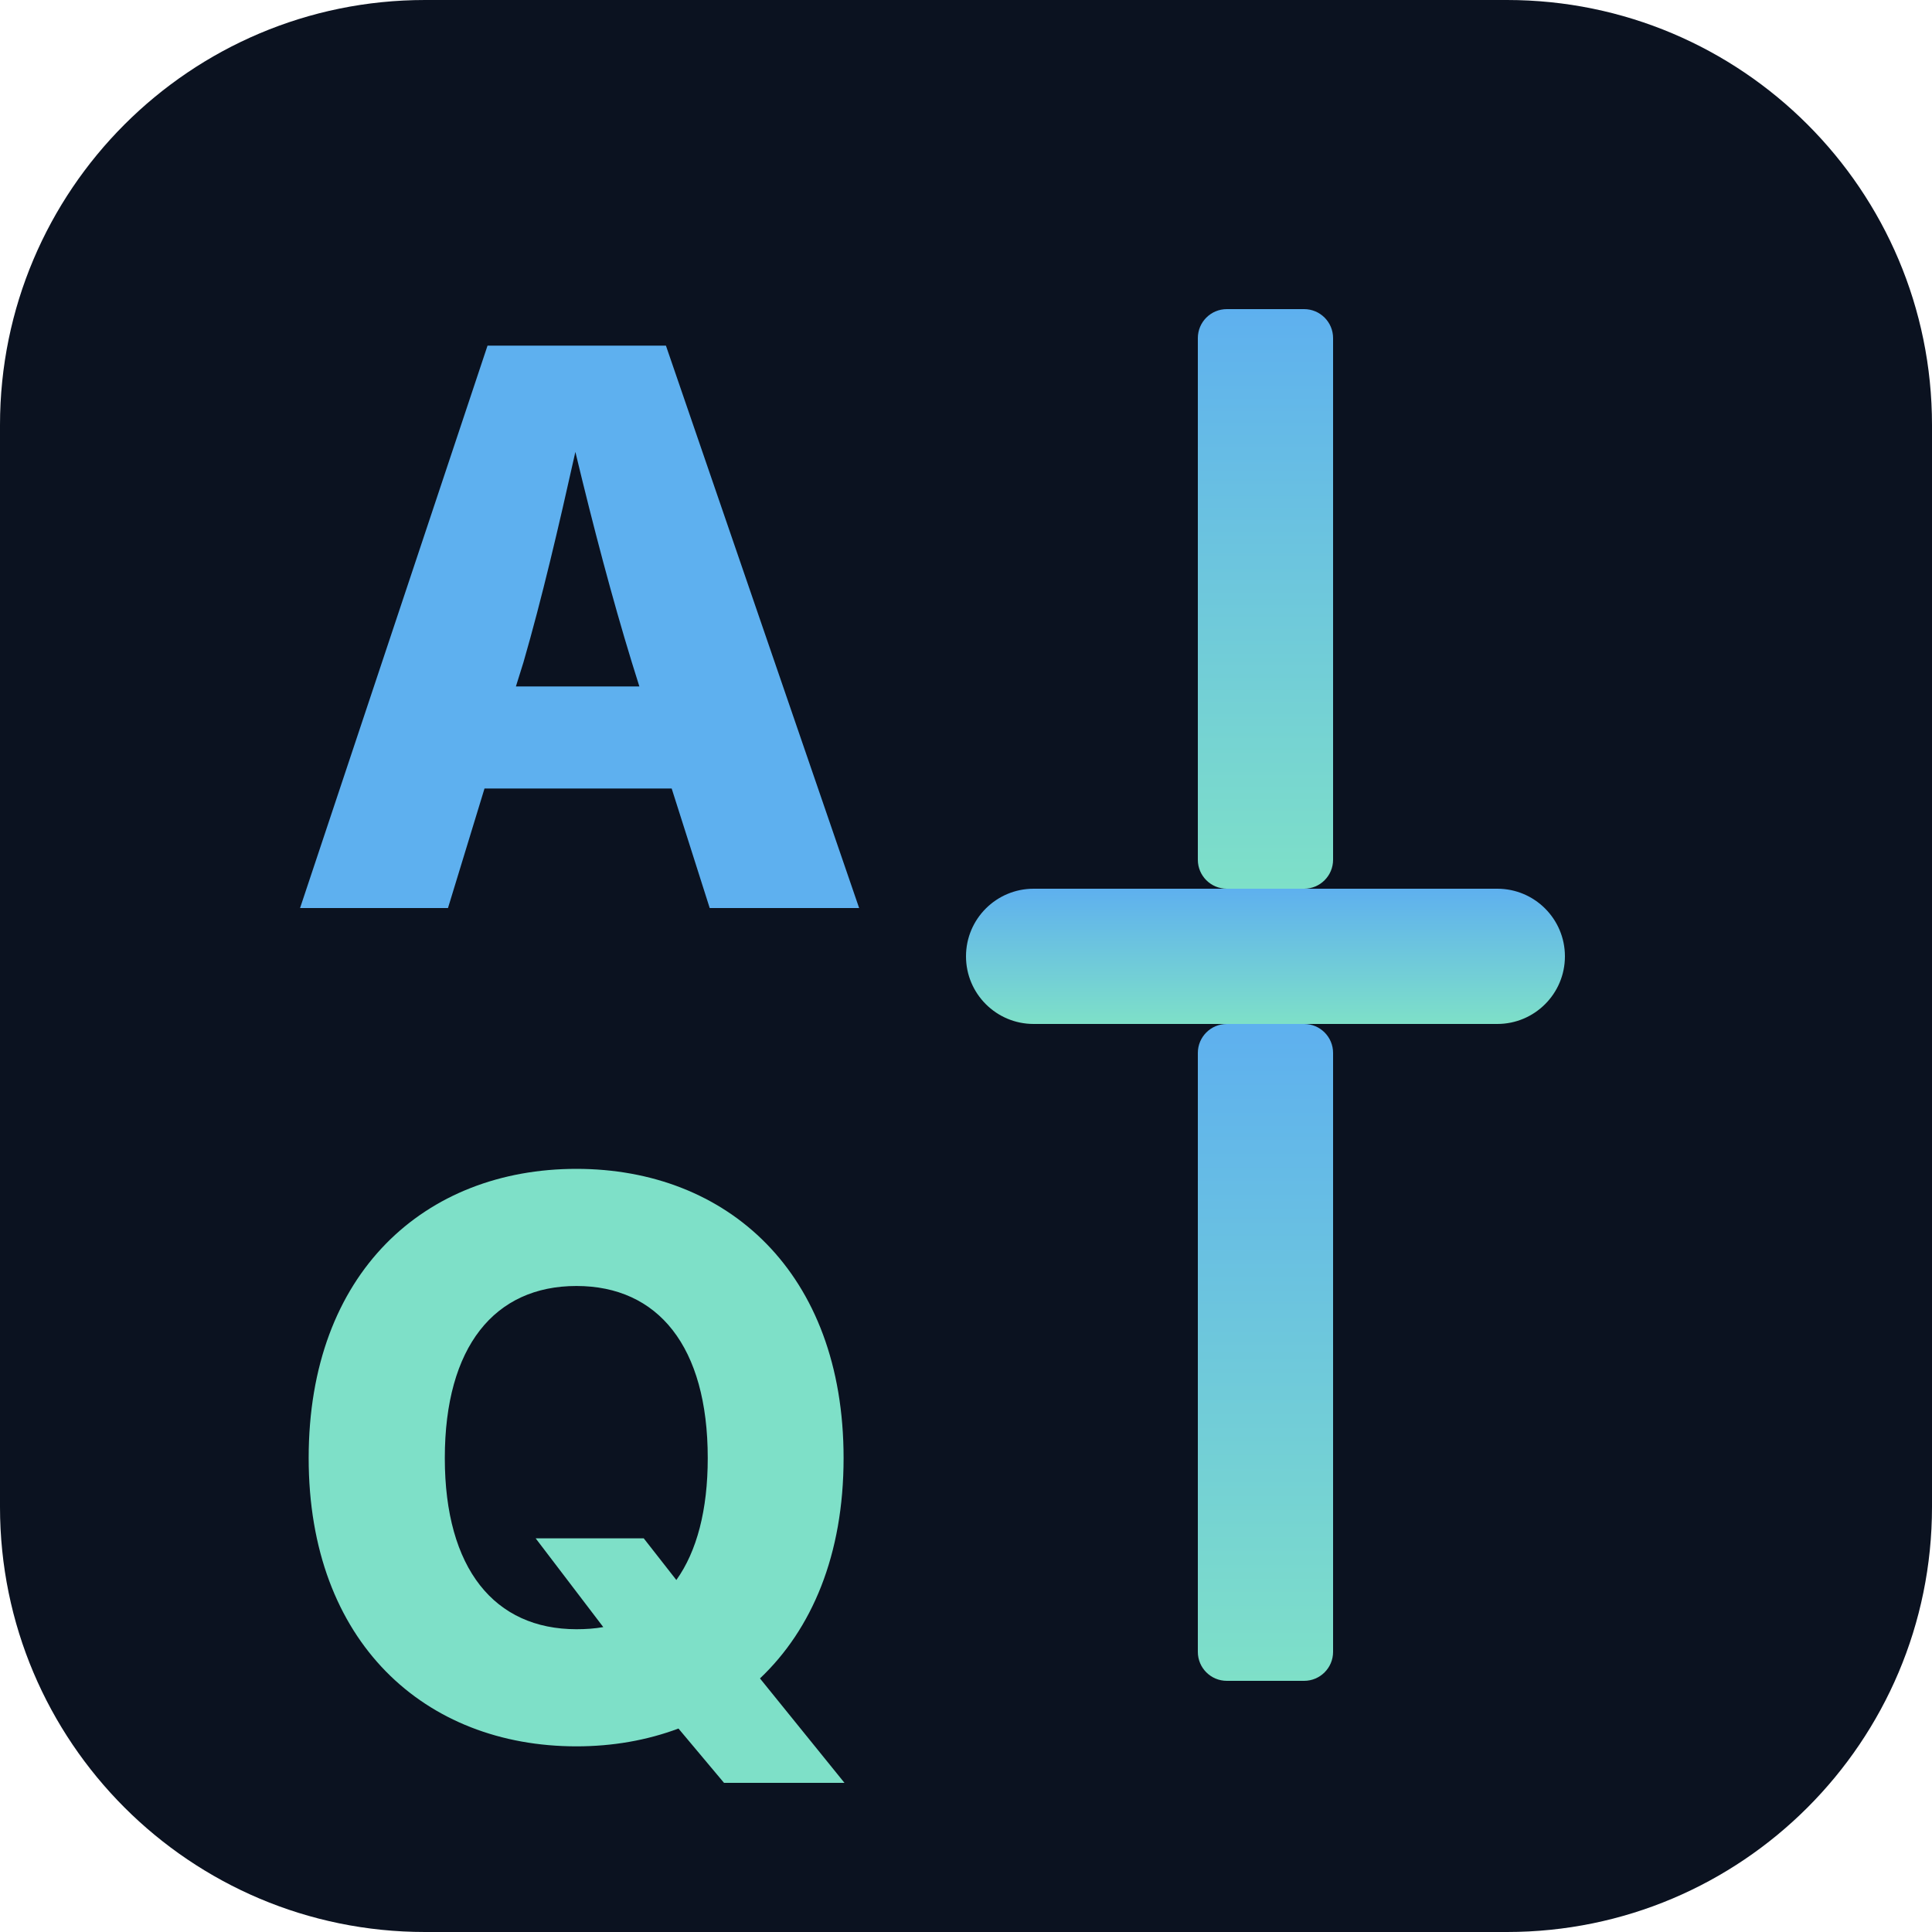
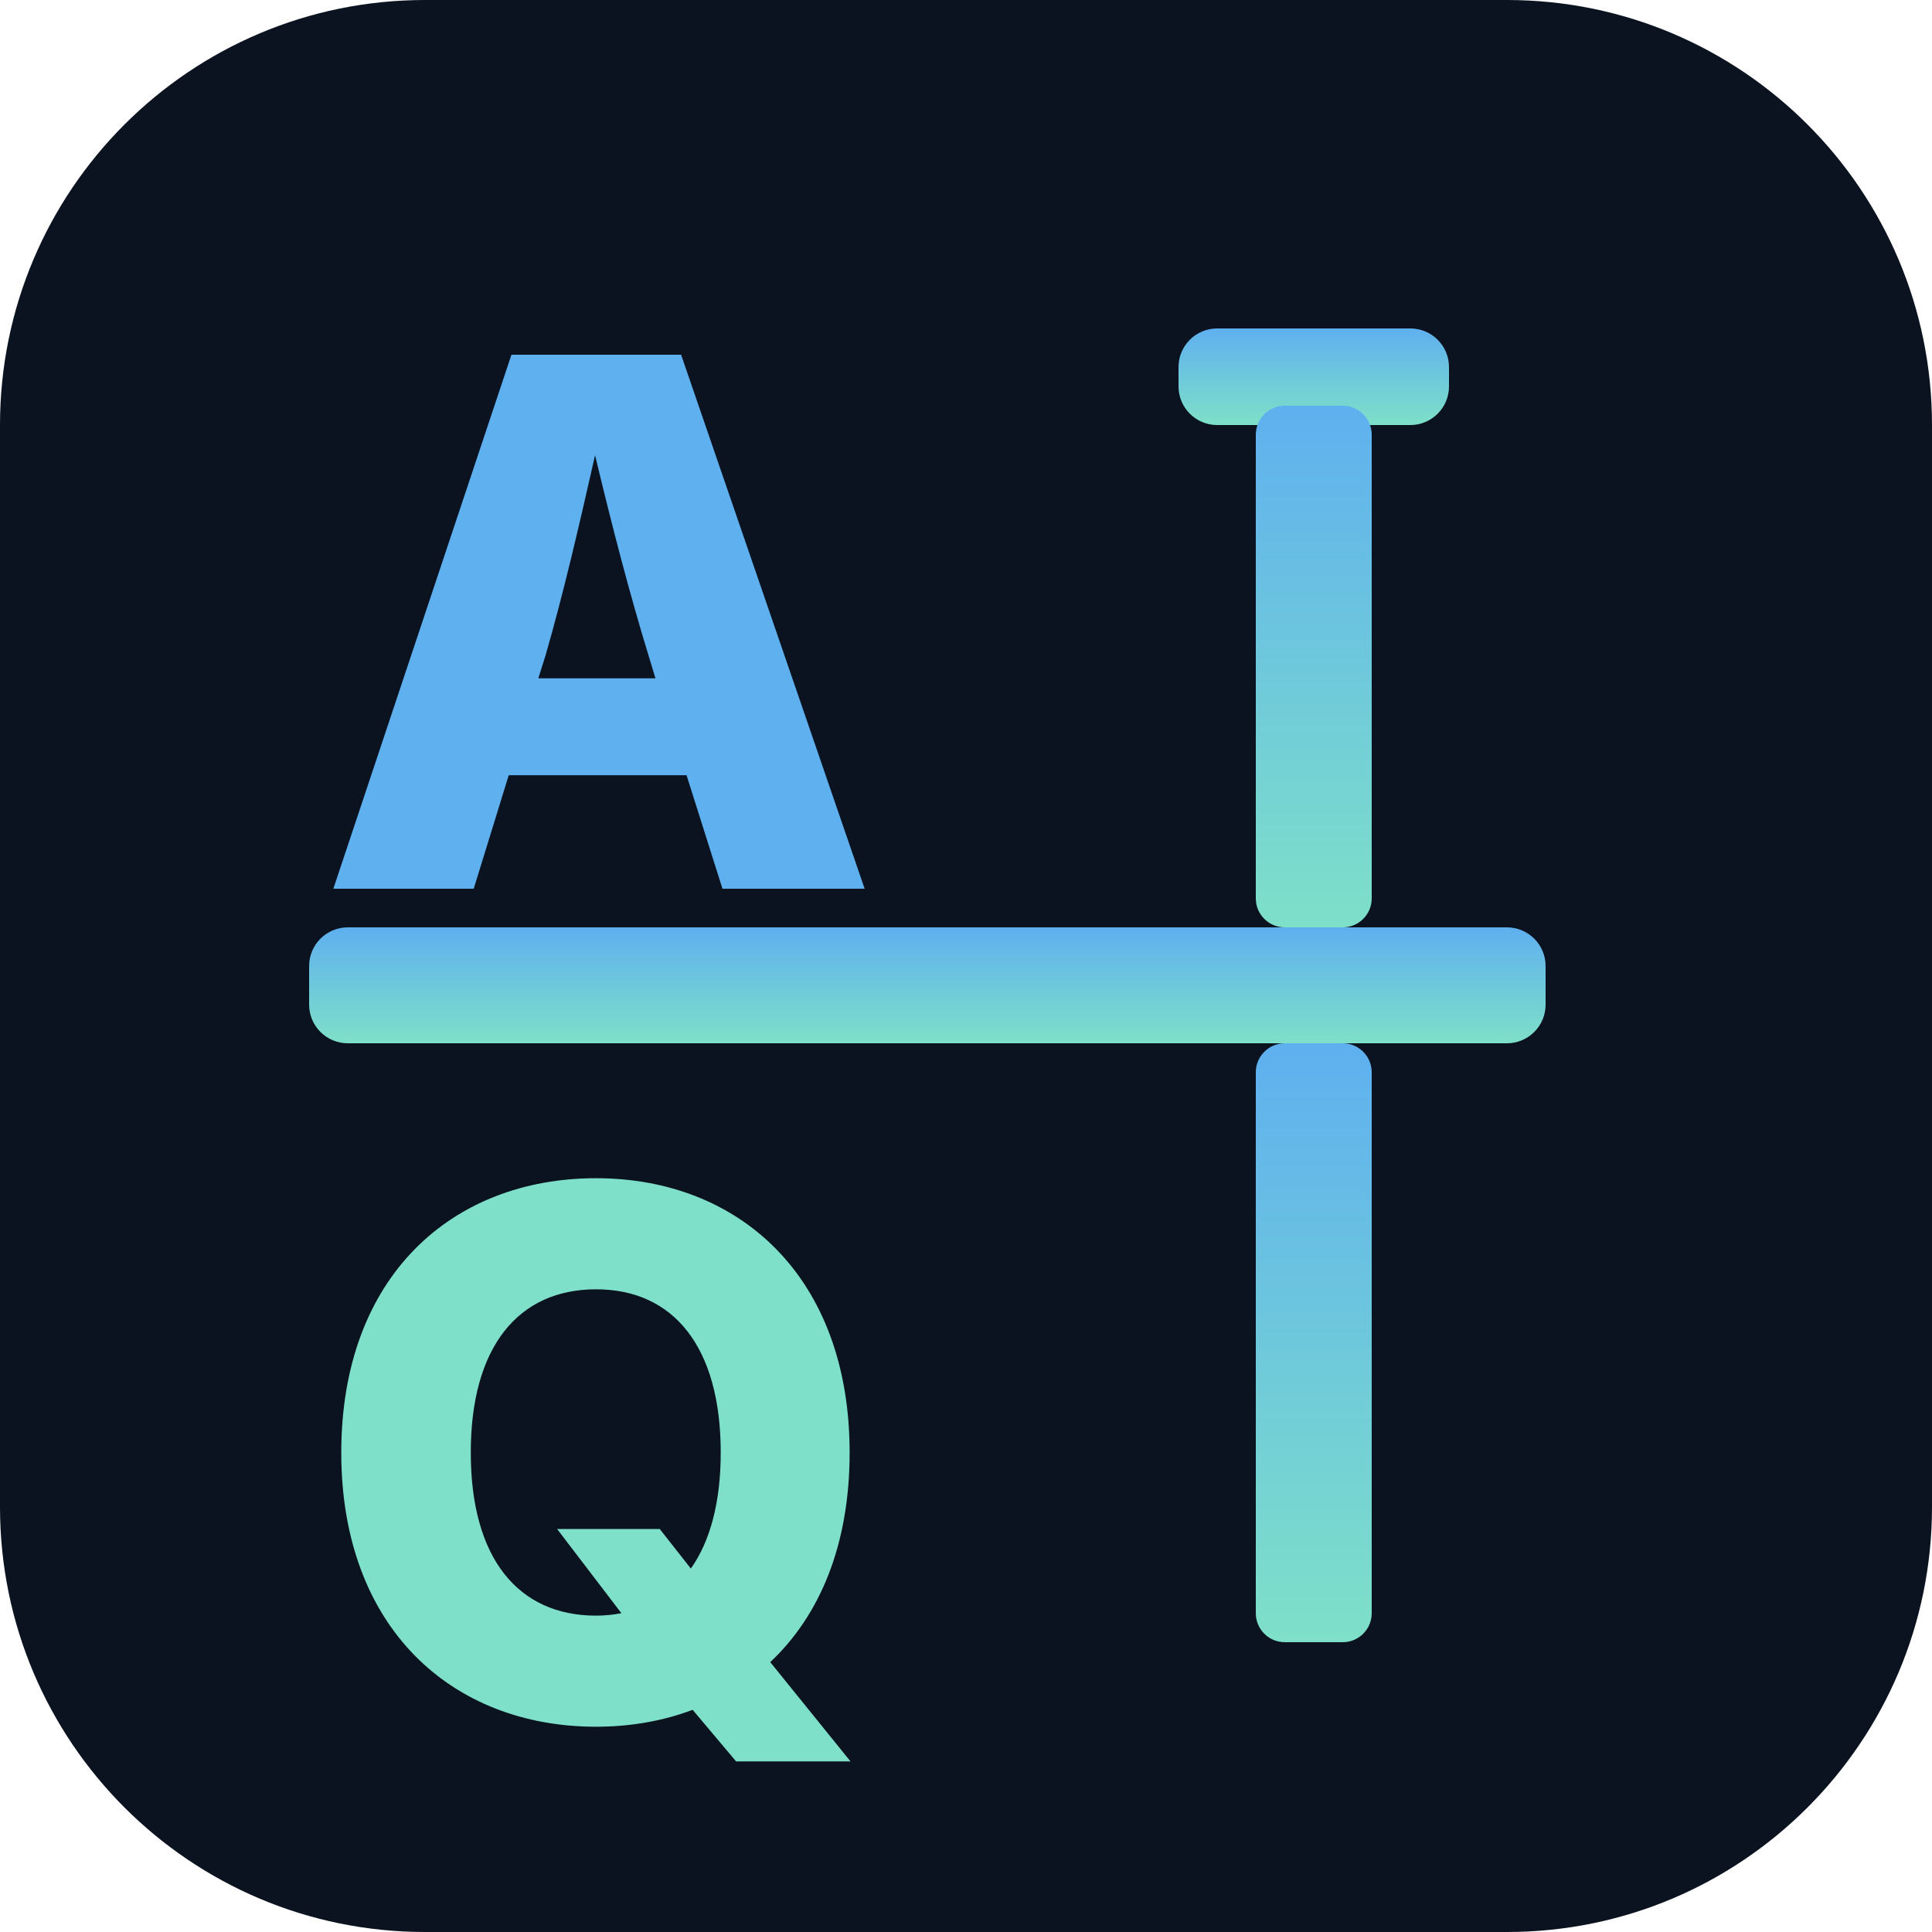
<svg xmlns="http://www.w3.org/2000/svg" viewBox="0 0 100 100">
  <defs>
    <linearGradient id="g" x1="0" y1="0" x2="0" y2="1">
      <stop offset="0" stop-color="#5eb0ef" />
      <stop offset="1" stop-color="#7ee0c8" />
    </linearGradient>
  </defs>
  <rect width="100" height="100" rx="22" fill="#0b1220" />
-   <text x="30" y="47" font-family="system-ui,-apple-system,Segoe UI,sans-serif" font-weight="800" font-size="40" fill="#5eb0ef" text-anchor="middle">A</text>
-   <text x="30" y="90" font-family="system-ui,-apple-system,Segoe UI,sans-serif" font-weight="800" font-size="40" fill="#7ee0c8" text-anchor="middle">Q</text>
-   <rect x="62" y="16" width="7" height="30" rx="1.5" fill="url(#g)" />
-   <rect x="50" y="46" width="31" height="7" rx="3.5" fill="url(#g)" />
-   <rect x="62" y="53" width="7" height="34" rx="1.5" fill="url(#g)" />
+   <text x="31" y="46" font-family="system-ui,-apple-system,Segoe UI,sans-serif" font-weight="800" font-size="38" fill="#5eb0ef" text-anchor="middle">A</text>
+   <text x="31" y="89" font-family="system-ui,-apple-system,Segoe UI,sans-serif" font-weight="800" font-size="38" fill="#7ee0c8" text-anchor="middle">Q</text>
+   <rect x="16" y="48" width="64" height="6" rx="2" fill="url(#g)" />
+   <rect x="61" y="17" width="14" height="5" rx="2" fill="url(#g)" />
+   <rect x="65" y="21" width="6" height="27" rx="1.5" fill="url(#g)" />
+   <rect x="65" y="54" width="6" height="31" rx="1.5" fill="url(#g)" />
</svg>
